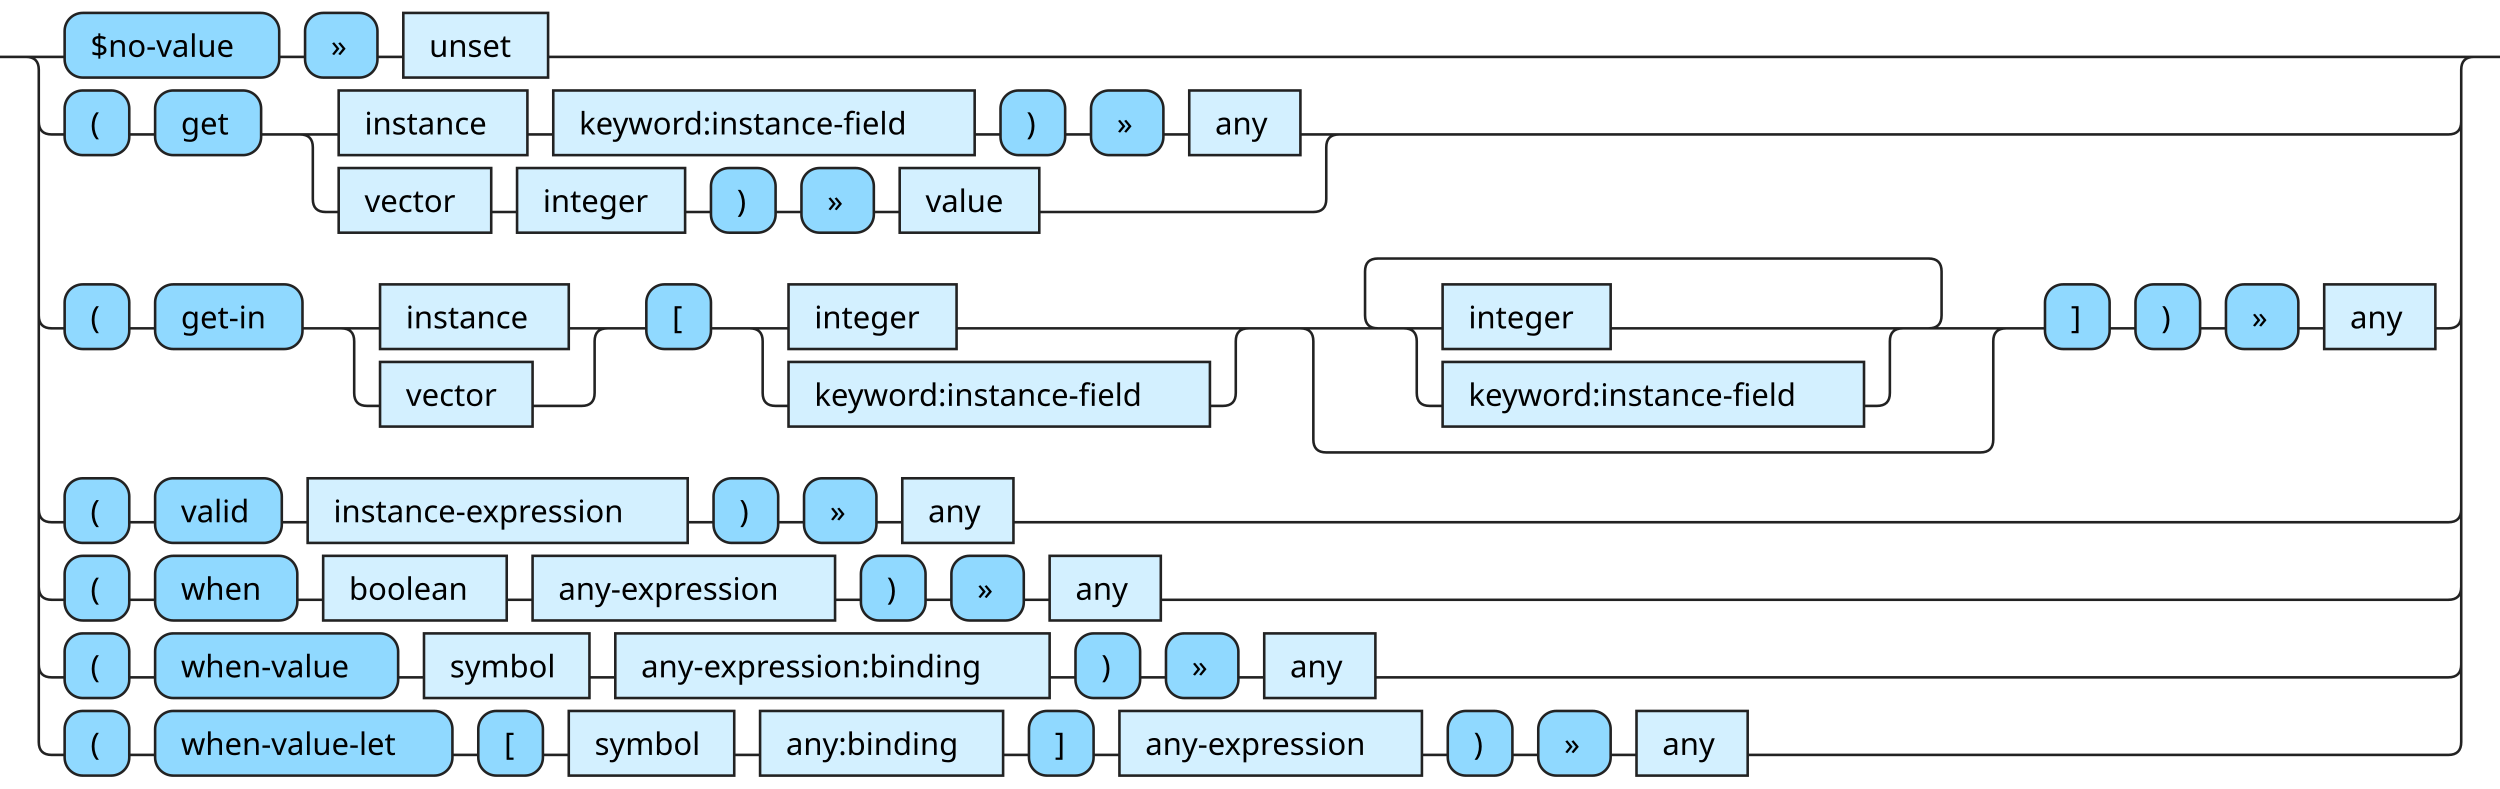
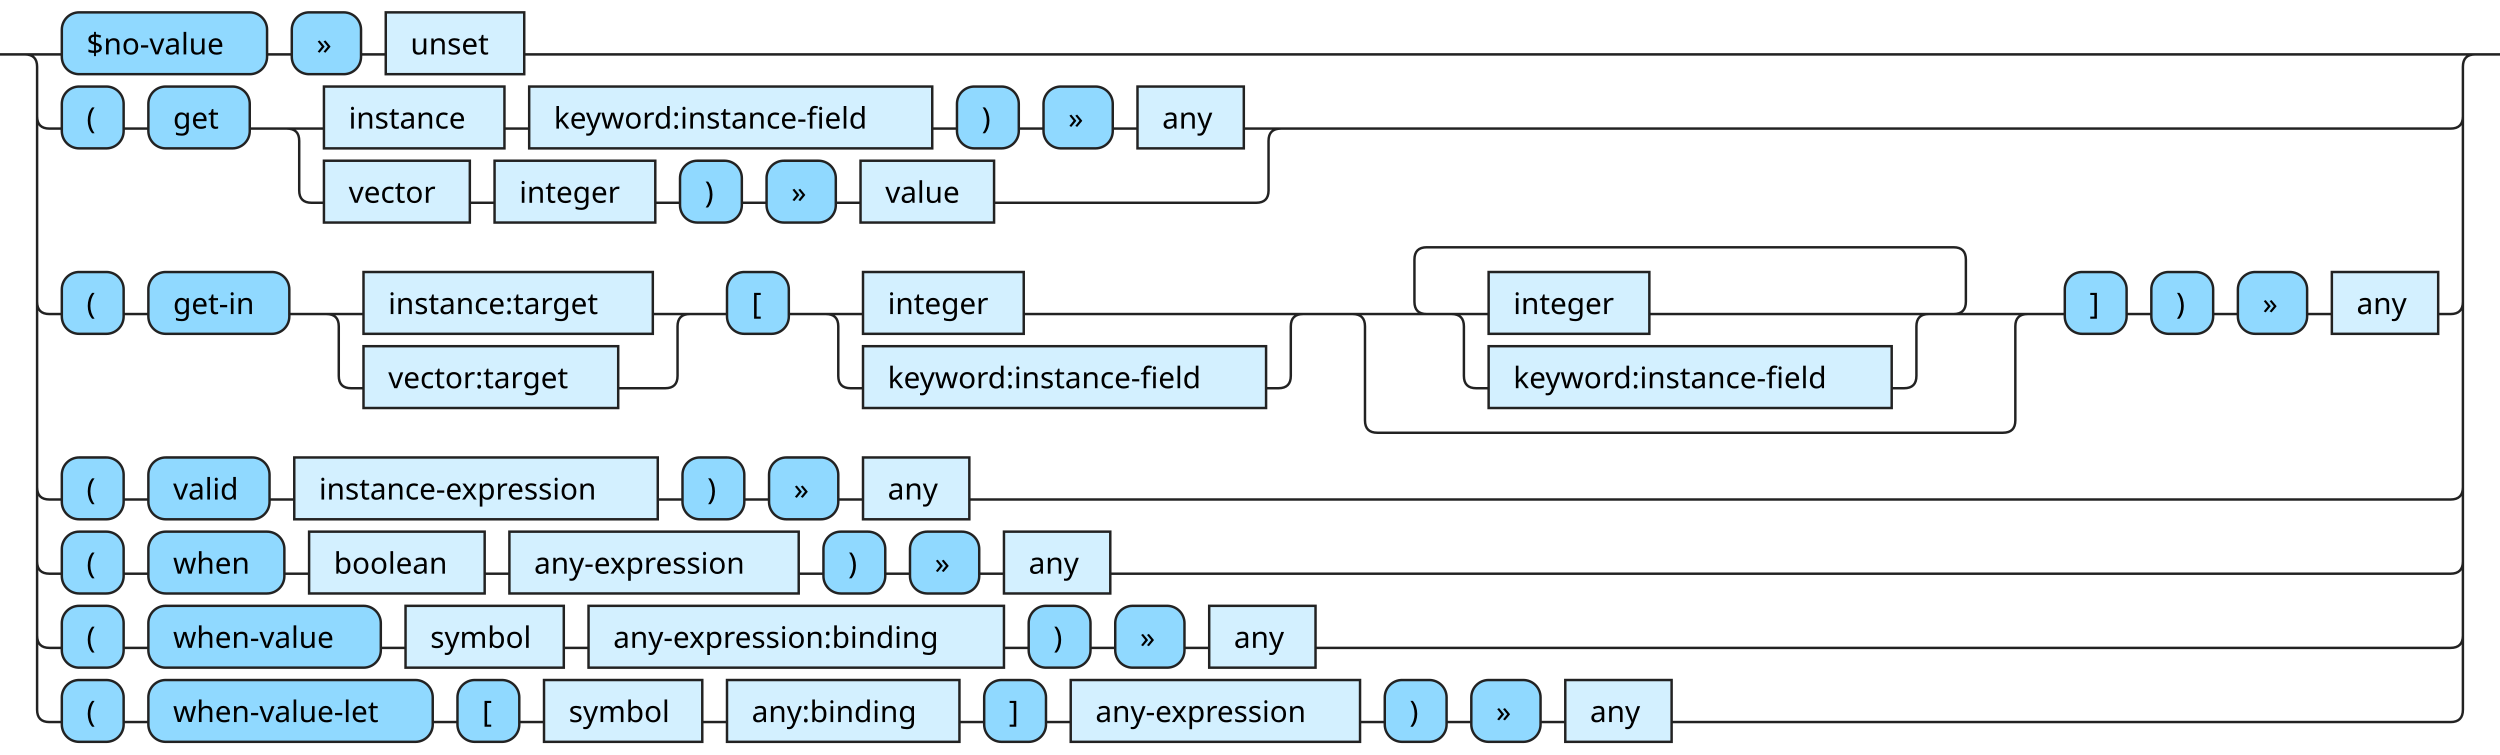
- <svg xmlns="http://www.w3.org/2000/svg" xmlns:xlink="http://www.w3.org/1999/xlink" version="1.1" width="967" height="305" viewbox="0 0 967 305">
+ <svg xmlns="http://www.w3.org/2000/svg" xmlns:xlink="http://www.w3.org/1999/xlink" version="1.1" width="1011" height="305" viewbox="0 0 1011 305">
  <defs>
    <style type="text/css">.c{fill:none;stroke:#222222;}.j{fill:#000000;font-family:Verdana,Sans-serif;font-size:12px;}.l{fill:#90d9ff;stroke:#222222;}.r{fill:#d3f0ff;stroke:#222222;}</style>
  </defs>
-   <path class="c" d="M0 22h25m83 0h10m28 0h10m56 0h750m-947 25q0 5 5 5h5m25 0h10m41 0h30m73 0h10m163 0h10m25 0h10m28 0h10m43 0h20m-407 0q5 0 5 5v20q0 5 5 5h5m59 0h10m65 0h10m25 0h10m28 0h10m54 0h106q5 0 5-5v-20q0-5 5-5m5 0h424q5 0 5-5m-937 75q0 5 5 5h5m25 0h10m57 0h30m73 0h20m-108 0q5 0 5 5v20q0 5 5 5h5m59 0h19q5 0 5-5v-20q0-5 5-5m5 0h10m25 0h30m65 0h118m-198 0q5 0 5 5v20q0 5 5 5h5m163 0h5q5 0 5-5v-20q0-5 5-5m5 0h50m-5 0q-5 0-5-5v-17q0-5 5-5h213q5 0 5 5v17q0 5-5 5m-208 0h20m65 0h118m-198 0q5 0 5 5v20q0 5 5 5h5m163 0h5q5 0 5-5v-20q0-5 5-5m5 0h40m-278 0q5 0 5 5v38q0 5 5 5h253q5 0 5-5v-38q0-5 5-5m5 0h10m25 0h10m25 0h10m28 0h10m43 0h5q5 0 5-5m-937 75q0 5 5 5h5m25 0h10m49 0h10m147 0h10m25 0h10m28 0h10m43 0h555q5 0 5-5m-937 30q0 5 5 5h5m25 0h10m55 0h10m71 0h10m117 0h10m25 0h10m28 0h10m43 0h498q5 0 5-5m-937 30q0 5 5 5h5m25 0h10m94 0h10m64 0h10m168 0h10m25 0h10m28 0h10m43 0h415q5 0 5-5m-942-235q5 0 5 5v260q0 5 5 5h5m25 0h10m115 0h10m25 0h10m64 0h10m94 0h10m25 0h10m117 0h10m25 0h10m28 0h10m43 0h271q5 0 5-5v-260q0-5 5-5m5 0h5" />
+   <path class="c" d="M0 22h25m83 0h10m28 0h10m56 0h794m-991 25q0 5 5 5h5m25 0h10m41 0h30m73 0h10m163 0h10m25 0h10m28 0h10m43 0h20m-407 0q5 0 5 5v20q0 5 5 5h5m59 0h10m65 0h10m25 0h10m28 0h10m54 0h106q5 0 5-5v-20q0-5 5-5m5 0h468q5 0 5-5m-981 75q0 5 5 5h5m25 0h10m57 0h30m117 0h20m-152 0q5 0 5 5v20q0 5 5 5h5m103 0h19q5 0 5-5v-20q0-5 5-5m5 0h10m25 0h30m65 0h118m-198 0q5 0 5 5v20q0 5 5 5h5m163 0h5q5 0 5-5v-20q0-5 5-5m5 0h50m-5 0q-5 0-5-5v-17q0-5 5-5h213q5 0 5 5v17q0 5-5 5m-208 0h20m65 0h118m-198 0q5 0 5 5v20q0 5 5 5h5m163 0h5q5 0 5-5v-20q0-5 5-5m5 0h40m-278 0q5 0 5 5v38q0 5 5 5h253q5 0 5-5v-38q0-5 5-5m5 0h10m25 0h10m25 0h10m28 0h10m43 0h5q5 0 5-5m-981 75q0 5 5 5h5m25 0h10m49 0h10m147 0h10m25 0h10m28 0h10m43 0h599q5 0 5-5m-981 30q0 5 5 5h5m25 0h10m55 0h10m71 0h10m117 0h10m25 0h10m28 0h10m43 0h542q5 0 5-5m-981 30q0 5 5 5h5m25 0h10m94 0h10m64 0h10m168 0h10m25 0h10m28 0h10m43 0h459q5 0 5-5m-986-235q5 0 5 5v260q0 5 5 5h5m25 0h10m115 0h10m25 0h10m64 0h10m94 0h10m25 0h10m117 0h10m25 0h10m28 0h10m43 0h315q5 0 5-5v-260q0-5 5-5m5 0h5" />
  <rect class="l" x="25" y="5" width="83" height="25" rx="7" />
  <text class="j" x="35" y="22">$no-value</text>
  <rect class="l" x="118" y="5" width="28" height="25" rx="7" />
  <text class="j" x="128" y="22">»</text>
  <a xlink:href="#unset">
    <rect class="r" x="156" y="5" width="56" height="25" />
    <text class="j" x="166" y="22">unset</text>
  </a>
  <rect class="l" x="25" y="35" width="25" height="25" rx="7" />
  <text class="j" x="35" y="52">(</text>
  <rect class="l" x="60" y="35" width="41" height="25" rx="7" />
  <text class="j" x="70" y="52">get</text>
  <a xlink:href="#instance">
    <rect class="r" x="131" y="35" width="73" height="25" />
    <text class="j" x="141" y="52">instance</text>
  </a>
  <a xlink:href="#keyword:instance-field">
    <rect class="r" x="214" y="35" width="163" height="25" />
    <text class="j" x="224" y="52">keyword:instance-field</text>
  </a>
  <rect class="l" x="387" y="35" width="25" height="25" rx="7" />
  <text class="j" x="397" y="52">)</text>
  <rect class="l" x="422" y="35" width="28" height="25" rx="7" />
  <text class="j" x="432" y="52">»</text>
  <a xlink:href="#any">
    <rect class="r" x="460" y="35" width="43" height="25" />
    <text class="j" x="470" y="52">any</text>
  </a>
  <a xlink:href="#vector">
    <rect class="r" x="131" y="65" width="59" height="25" />
    <text class="j" x="141" y="82">vector</text>
  </a>
  <a xlink:href="#integer">
    <rect class="r" x="200" y="65" width="65" height="25" />
    <text class="j" x="210" y="82">integer</text>
  </a>
  <rect class="l" x="275" y="65" width="25" height="25" rx="7" />
  <text class="j" x="285" y="82">)</text>
  <rect class="l" x="310" y="65" width="28" height="25" rx="7" />
  <text class="j" x="320" y="82">»</text>
  <a xlink:href="#value">
    <rect class="r" x="348" y="65" width="54" height="25" />
    <text class="j" x="358" y="82">value</text>
  </a>
  <rect class="l" x="25" y="110" width="25" height="25" rx="7" />
  <text class="j" x="35" y="127">(</text>
  <rect class="l" x="60" y="110" width="57" height="25" rx="7" />
  <text class="j" x="70" y="127">get-in</text>
-   <a xlink:href="#instance">
-     <rect class="r" x="147" y="110" width="73" height="25" />
-     <text class="j" x="157" y="127">instance</text>
+   <a xlink:href="#instance:target">
+     <rect class="r" x="147" y="110" width="117" height="25" />
+     <text class="j" x="157" y="127">instance:target</text>
  </a>
-   <a xlink:href="#vector">
-     <rect class="r" x="147" y="140" width="59" height="25" />
-     <text class="j" x="157" y="157">vector</text>
+   <a xlink:href="#vector:target">
+     <rect class="r" x="147" y="140" width="103" height="25" />
+     <text class="j" x="157" y="157">vector:target</text>
  </a>
-   <rect class="l" x="250" y="110" width="25" height="25" rx="7" />
-   <text class="j" x="260" y="127">[</text>
+   <rect class="l" x="294" y="110" width="25" height="25" rx="7" />
+   <text class="j" x="304" y="127">[</text>
  <a xlink:href="#integer">
-     <rect class="r" x="305" y="110" width="65" height="25" />
-     <text class="j" x="315" y="127">integer</text>
+     <rect class="r" x="349" y="110" width="65" height="25" />
+     <text class="j" x="359" y="127">integer</text>
  </a>
  <a xlink:href="#keyword:instance-field">
-     <rect class="r" x="305" y="140" width="163" height="25" />
-     <text class="j" x="315" y="157">keyword:instance-field</text>
+     <rect class="r" x="349" y="140" width="163" height="25" />
+     <text class="j" x="359" y="157">keyword:instance-field</text>
  </a>
  <a xlink:href="#integer">
-     <rect class="r" x="558" y="110" width="65" height="25" />
-     <text class="j" x="568" y="127">integer</text>
+     <rect class="r" x="602" y="110" width="65" height="25" />
+     <text class="j" x="612" y="127">integer</text>
  </a>
  <a xlink:href="#keyword:instance-field">
-     <rect class="r" x="558" y="140" width="163" height="25" />
-     <text class="j" x="568" y="157">keyword:instance-field</text>
+     <rect class="r" x="602" y="140" width="163" height="25" />
+     <text class="j" x="612" y="157">keyword:instance-field</text>
  </a>
-   <rect class="l" x="791" y="110" width="25" height="25" rx="7" />
-   <text class="j" x="801" y="127">]</text>
-   <rect class="l" x="826" y="110" width="25" height="25" rx="7" />
-   <text class="j" x="836" y="127">)</text>
-   <rect class="l" x="861" y="110" width="28" height="25" rx="7" />
-   <text class="j" x="871" y="127">»</text>
+   <rect class="l" x="835" y="110" width="25" height="25" rx="7" />
+   <text class="j" x="845" y="127">]</text>
+   <rect class="l" x="870" y="110" width="25" height="25" rx="7" />
+   <text class="j" x="880" y="127">)</text>
+   <rect class="l" x="905" y="110" width="28" height="25" rx="7" />
+   <text class="j" x="915" y="127">»</text>
  <a xlink:href="#any">
-     <rect class="r" x="899" y="110" width="43" height="25" />
-     <text class="j" x="909" y="127">any</text>
+     <rect class="r" x="943" y="110" width="43" height="25" />
+     <text class="j" x="953" y="127">any</text>
  </a>
  <rect class="l" x="25" y="185" width="25" height="25" rx="7" />
  <text class="j" x="35" y="202">(</text>
  <rect class="l" x="60" y="185" width="49" height="25" rx="7" />
  <text class="j" x="70" y="202">valid</text>
  <a xlink:href="#instance-expression">
    <rect class="r" x="119" y="185" width="147" height="25" />
    <text class="j" x="129" y="202">instance-expression</text>
  </a>
  <rect class="l" x="276" y="185" width="25" height="25" rx="7" />
  <text class="j" x="286" y="202">)</text>
  <rect class="l" x="311" y="185" width="28" height="25" rx="7" />
  <text class="j" x="321" y="202">»</text>
  <a xlink:href="#any">
    <rect class="r" x="349" y="185" width="43" height="25" />
    <text class="j" x="359" y="202">any</text>
  </a>
  <rect class="l" x="25" y="215" width="25" height="25" rx="7" />
  <text class="j" x="35" y="232">(</text>
  <rect class="l" x="60" y="215" width="55" height="25" rx="7" />
  <text class="j" x="70" y="232">when</text>
  <a xlink:href="#boolean">
    <rect class="r" x="125" y="215" width="71" height="25" />
    <text class="j" x="135" y="232">boolean</text>
  </a>
  <a xlink:href="#any-expression">
    <rect class="r" x="206" y="215" width="117" height="25" />
    <text class="j" x="216" y="232">any-expression</text>
  </a>
  <rect class="l" x="333" y="215" width="25" height="25" rx="7" />
  <text class="j" x="343" y="232">)</text>
  <rect class="l" x="368" y="215" width="28" height="25" rx="7" />
  <text class="j" x="378" y="232">»</text>
  <a xlink:href="#any">
    <rect class="r" x="406" y="215" width="43" height="25" />
    <text class="j" x="416" y="232">any</text>
  </a>
  <rect class="l" x="25" y="245" width="25" height="25" rx="7" />
  <text class="j" x="35" y="262">(</text>
  <rect class="l" x="60" y="245" width="94" height="25" rx="7" />
  <text class="j" x="70" y="262">when-value</text>
  <a xlink:href="#symbol">
    <rect class="r" x="164" y="245" width="64" height="25" />
    <text class="j" x="174" y="262">symbol</text>
  </a>
  <a xlink:href="#any-expression:binding">
    <rect class="r" x="238" y="245" width="168" height="25" />
    <text class="j" x="248" y="262">any-expression:binding</text>
  </a>
  <rect class="l" x="416" y="245" width="25" height="25" rx="7" />
  <text class="j" x="426" y="262">)</text>
  <rect class="l" x="451" y="245" width="28" height="25" rx="7" />
  <text class="j" x="461" y="262">»</text>
  <a xlink:href="#any">
    <rect class="r" x="489" y="245" width="43" height="25" />
    <text class="j" x="499" y="262">any</text>
  </a>
  <rect class="l" x="25" y="275" width="25" height="25" rx="7" />
  <text class="j" x="35" y="292">(</text>
  <rect class="l" x="60" y="275" width="115" height="25" rx="7" />
  <text class="j" x="70" y="292">when-value-let</text>
  <rect class="l" x="185" y="275" width="25" height="25" rx="7" />
  <text class="j" x="195" y="292">[</text>
  <a xlink:href="#symbol">
    <rect class="r" x="220" y="275" width="64" height="25" />
    <text class="j" x="230" y="292">symbol</text>
  </a>
  <a xlink:href="#any:binding">
    <rect class="r" x="294" y="275" width="94" height="25" />
    <text class="j" x="304" y="292">any:binding</text>
  </a>
  <rect class="l" x="398" y="275" width="25" height="25" rx="7" />
  <text class="j" x="408" y="292">]</text>
  <a xlink:href="#any-expression">
    <rect class="r" x="433" y="275" width="117" height="25" />
    <text class="j" x="443" y="292">any-expression</text>
  </a>
  <rect class="l" x="560" y="275" width="25" height="25" rx="7" />
  <text class="j" x="570" y="292">)</text>
  <rect class="l" x="595" y="275" width="28" height="25" rx="7" />
  <text class="j" x="605" y="292">»</text>
  <a xlink:href="#any">
    <rect class="r" x="633" y="275" width="43" height="25" />
    <text class="j" x="643" y="292">any</text>
  </a>
</svg>
